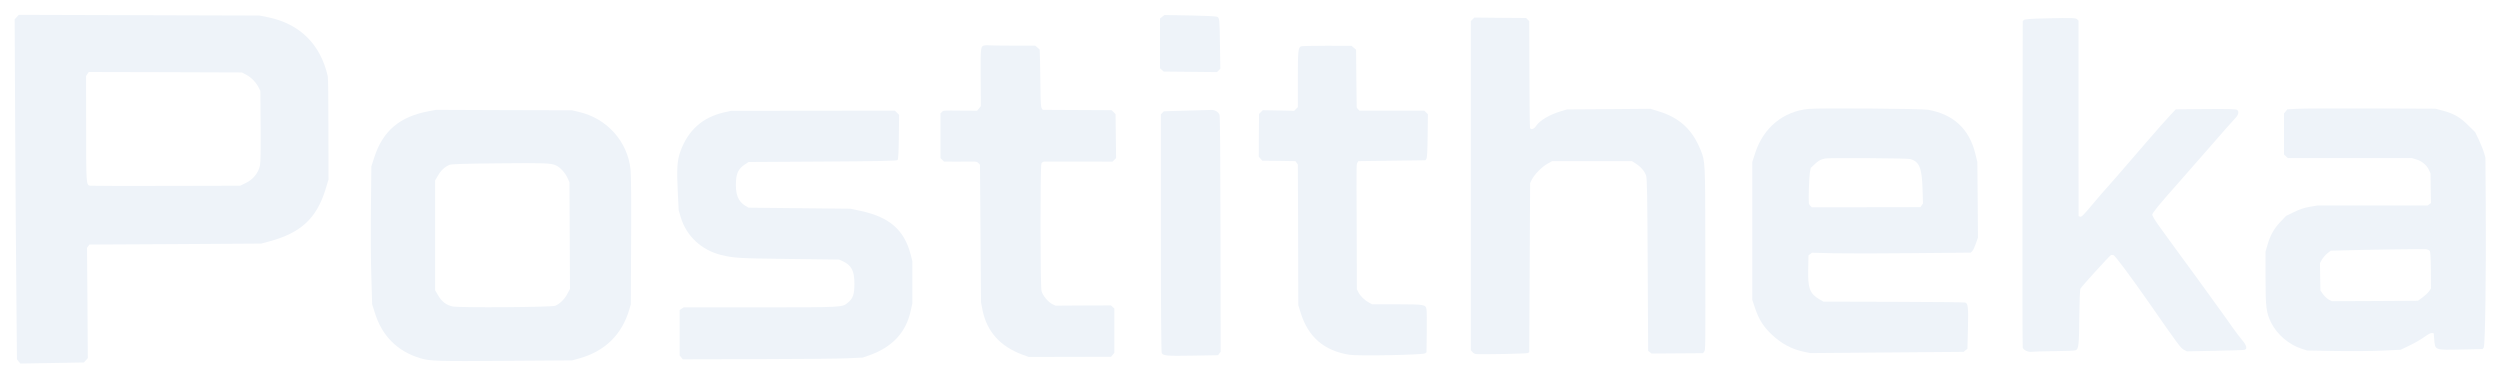
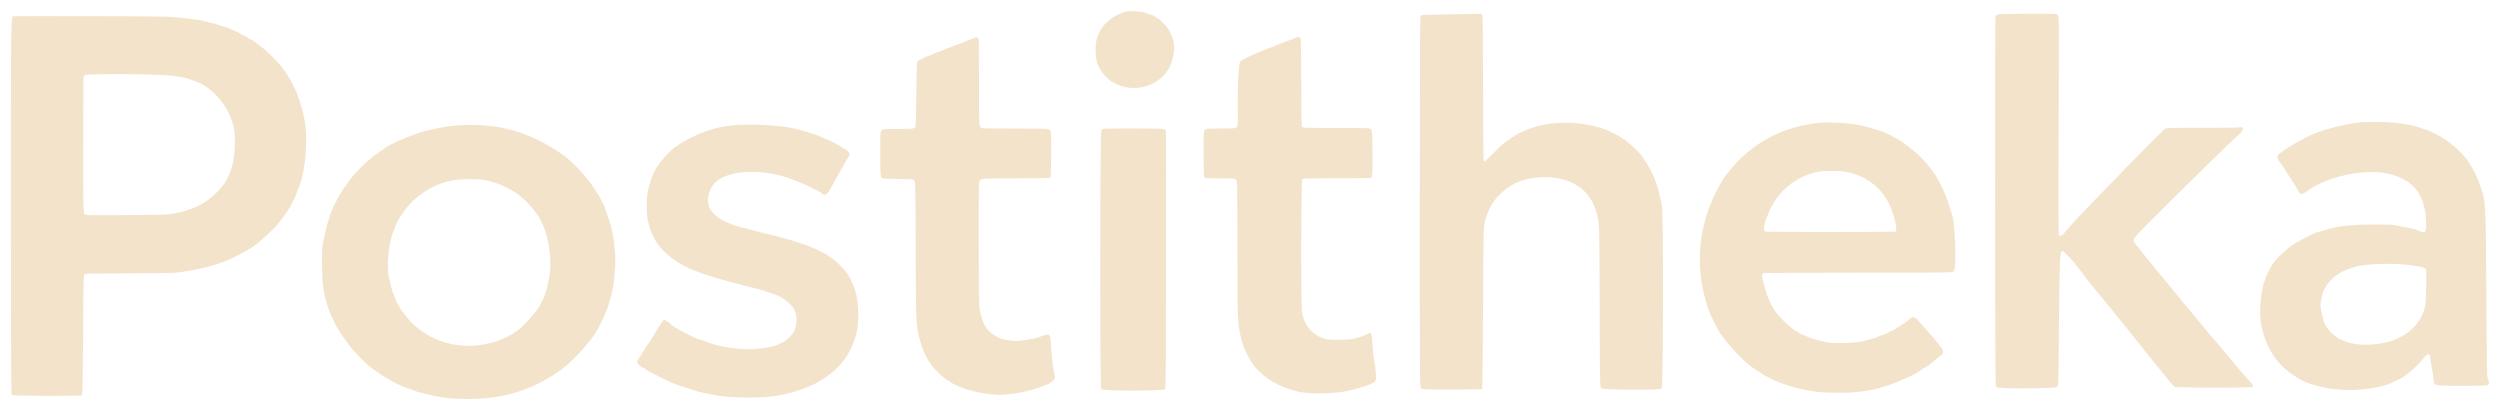
- <svg xmlns="http://www.w3.org/2000/svg" viewBox="0 0 2847 430" role="img" aria-label="Postitheka">
-   <g fill="#EEF3F9" transform="translate(-81 -52) translate(0,510) scale(0.1,-0.1)">
-     <path d="M1001 4386 l-24 -26 6 -1267 c4 -698 10 -1569 14 -1936 l6 -668 19 -25 20 -24 361 6 362 6 23 25 22 25 -4 628 -5 628 14 19 13 18 979 5 978 6 96 26 c356 97 533 261 635 588 l35 115 -1 575 c0 316 -3 586 -7 600 -82 365 -318 598 -678 673 l-100 20 -1370 4 -1371 4 -23 -25z m2615 -658 c55 -29 112 -88 141 -147 l18 -36 3 -400 c2 -269 0 -417 -8 -452 -18 -82 -77 -155 -157 -195 l-68 -33 -845 -2 c-465 -1 -854 0 -866 2 -42 9 -43 27 -43 651 l-1 598 15 23 16 23 872 -2 872 -3 51 -27z" />
-     <path d="M14045 4389 l-25 -20 0 -283 0 -283 21 -19 21 -19 304 -3 303 -3 19 19 19 19 -4 269 c-4 297 -5 309 -32 323 -10 6 -148 12 -309 15 l-291 5 -26 -20z" />
-     <path d="M17580 4360 l-20 -20 0 -1874 0 -1874 18 -21 c9 -12 28 -22 42 -23 93 -6 578 4 590 12 l15 9 5 963 5 963 19 39 c29 58 117 148 178 181 l53 30 455 0 455 0 45 -29 c57 -37 99 -86 116 -136 11 -31 14 -236 18 -1017 l5 -978 19 -15 19 -16 294 2 293 2 13 18 c15 21 15 -18 13 1219 -1 939 -1 946 -52 1073 -94 235 -239 370 -476 443 l-97 30 -475 -4 -475 -3 -73 -22 c-130 -40 -235 -102 -279 -166 -24 -37 -59 -48 -69 -23 -3 8 -6 284 -7 615 l-2 601 -18 18 -18 18 -294 2 -295 3 -20 -20z" />
-     <path d="M24113 4371 c-179 -4 -245 -9 -255 -19 l-13 -13 -3 -1847 c-1 -1016 0 -1857 3 -1870 7 -30 67 -56 109 -48 17 3 130 6 251 7 121 1 230 5 242 10 34 13 40 59 42 384 2 168 7 308 13 318 12 23 326 369 345 380 7 5 21 5 31 2 20 -7 201 -250 410 -550 328 -472 356 -509 392 -528 l35 -18 315 6 c173 3 325 8 338 11 38 8 28 50 -26 113 -26 31 -74 94 -107 141 -32 47 -122 172 -199 278 -78 106 -166 228 -196 271 -30 42 -111 153 -180 246 -69 94 -145 197 -168 230 -24 33 -72 100 -108 150 -35 49 -64 99 -64 110 0 20 88 127 269 330 39 44 199 226 355 405 155 179 299 341 319 362 39 38 48 77 23 97 -10 9 -107 11 -356 9 l-342 -3 -66 -70 c-37 -39 -162 -180 -278 -315 -300 -348 -424 -491 -456 -525 -16 -16 -68 -77 -116 -134 -140 -167 -157 -185 -175 -178 l-16 6 -1 1113 0 1113 -14 14 c-18 18 -58 19 -353 12z" />
-     <path d="M12023 4063 c-46 -9 -47 -15 -45 -363 l2 -328 -21 -27 -22 -26 -176 1 c-220 2 -207 3 -225 -16 l-16 -15 0 -255 0 -254 20 -20 20 -20 138 -1 c75 0 160 0 187 1 38 1 55 -3 68 -18 l17 -18 6 -785 6 -784 18 -91 c50 -241 200 -408 451 -502 l74 -27 469 1 469 1 19 23 18 22 0 253 0 252 -19 17 -20 18 -315 -1 -316 -2 -35 17 c-48 23 -111 99 -124 149 -15 59 -16 1426 -1 1454 6 12 21 21 33 21 12 1 192 0 399 0 l377 -1 21 21 20 20 -3 250 -3 250 -22 23 -23 22 -392 2 -392 2 -12 18 c-9 12 -13 71 -14 207 -1 105 -3 252 -5 326 l-4 135 -25 23 -26 22 -248 0 c-137 0 -261 2 -277 4 -16 2 -39 2 -51 -1z" />
-     <path d="M15624 4052 c-31 -20 -34 -54 -34 -371 l0 -321 -21 -21 -21 -21 -179 4 -178 3 -22 -21 -21 -22 -2 -243 -1 -244 20 -22 20 -23 188 -2 189 -3 14 -19 14 -20 2 -515 c1 -284 2 -644 2 -801 l1 -285 28 -90 c86 -274 266 -429 553 -475 97 -16 837 -2 862 16 l17 12 3 229 c2 125 0 243 -3 260 -10 55 -22 57 -335 58 l-285 0 -35 19 c-48 25 -98 74 -120 116 l-18 36 -2 699 c-3 766 -4 724 10 745 l9 15 381 5 382 5 12 16 c8 12 12 91 14 262 l3 246 -21 21 -20 20 -369 0 -370 0 -15 16 c-9 8 -16 18 -16 22 0 4 -2 153 -4 331 l-3 325 -26 22 -25 22 -284 1 c-156 0 -288 -3 -294 -7z" />
-     <path d="M21409 3340 c-291 -27 -517 -213 -611 -503 l-33 -102 0 -785 0 -785 33 -98 c44 -129 97 -212 193 -301 111 -103 223 -162 362 -192 l72 -15 873 7 874 7 21 18 22 17 6 234 c6 245 1 285 -34 293 -12 3 -380 7 -817 8 l-795 2 -47 27 c-109 65 -132 127 -126 351 l3 149 20 15 20 15 242 -6 c133 -3 540 -3 904 1 l662 6 17 17 c10 10 28 48 41 86 l24 69 -3 430 -4 430 -24 99 c-70 279 -248 444 -537 496 -67 13 -1241 21 -1358 10z m1154 -571 c105 -29 134 -101 141 -345 l5 -161 -15 -21 -14 -21 -619 -1 -619 0 -16 16 c-9 8 -17 23 -17 32 -5 58 4 306 12 349 l10 51 49 46 c26 25 61 48 77 51 15 4 33 8 38 10 28 9 934 4 968 -6z" />
-     <path d="M26972 3341 l-114 -6 -19 -24 -19 -23 0 -234 0 -233 22 -21 22 -20 706 0 706 0 50 -15 c62 -18 117 -63 143 -117 l20 -43 2 -169 3 -168 -19 -14 -19 -14 -627 0 -626 0 -89 -15 c-64 -11 -115 -28 -180 -60 l-91 -44 -68 -72 c-72 -77 -112 -150 -145 -265 l-20 -69 0 -300 c0 -338 8 -395 64 -510 66 -133 205 -252 346 -296 l65 -21 320 -5 c176 -3 415 -1 532 4 l212 10 102 49 c57 27 132 71 168 97 38 28 73 47 85 45 l21 -3 6 -70 c10 -125 1 -122 317 -115 l234 5 13 18 c16 23 28 835 23 1612 l-4 550 -17 58 c-9 32 -36 97 -58 145 l-42 87 -81 80 c-91 91 -162 131 -291 166 l-80 21 -730 3 c-401 1 -781 0 -843 -4z m1506 -1616 c10 -9 13 -63 15 -222 l1 -209 -22 -31 c-12 -18 -46 -49 -74 -70 l-52 -38 -491 -3 -490 -2 -35 18 c-19 11 -48 38 -65 61 l-30 43 -3 156 -2 157 22 39 c13 22 40 53 61 70 l39 31 111 3 c308 9 955 18 977 14 14 -3 31 -10 38 -17z" />
-     <path d="M5695 3314 c-331 -61 -523 -222 -621 -521 l-35 -108 -5 -480 c-3 -264 -1 -617 5 -785 l9 -305 30 -95 c81 -264 257 -441 517 -519 112 -34 198 -36 985 -30 l745 5 80 22 c295 82 489 272 573 562 l16 55 3 714 c3 450 0 753 -6 818 -33 322 -269 586 -591 659 l-75 18 -775 2 -775 3 -80 -15z m1445 -617 c47 -20 104 -81 132 -142 l23 -50 3 -608 3 -608 -32 -59 c-31 -58 -84 -110 -136 -132 -38 -17 -1092 -24 -1169 -8 -70 15 -125 56 -165 127 l-34 58 0 625 0 625 33 56 c32 57 76 98 129 121 21 10 164 14 553 18 540 5 600 3 660 -23z" />
-     <path d="M14320 3320 c-140 -3 -256 -7 -257 -8 -1 -1 -9 -9 -17 -18 l-16 -16 0 -1350 c0 -877 4 -1357 10 -1369 17 -31 58 -34 356 -29 l286 5 14 20 15 20 -2 1334 c-1 865 -5 1344 -11 1363 -12 33 -55 59 -95 56 -15 -1 -143 -5 -283 -8z" />
-     <path d="M9055 3300 c-244 -56 -407 -201 -495 -440 -39 -107 -45 -199 -31 -475 l10 -200 25 -84 c64 -210 235 -369 456 -424 146 -36 198 -39 770 -46 l575 -7 35 -15 c106 -48 140 -110 140 -259 0 -124 -16 -169 -76 -218 -63 -52 -53 -52 -988 -52 l-879 0 -24 -15 -23 -15 0 -259 0 -259 18 -22 18 -22 854 2 c470 1 932 5 1025 10 l170 8 72 25 c262 92 419 259 473 503 l20 89 0 241 0 240 -20 78 c-73 277 -239 422 -563 493 l-122 26 -580 6 -580 6 -35 20 c-87 52 -118 135 -108 291 6 87 34 138 100 181 l42 28 842 5 c638 4 846 8 855 17 9 9 13 85 15 263 l3 252 -24 24 -24 24 -933 -1 -933 -1 -80 -18z" />
+ <svg xmlns="http://www.w3.org/2000/svg" viewBox="0 0 3658 600" role="img" aria-label="Postitheka">
+   <g fill="#F3E3CB" transform="translate(-33 -20) translate(0,642) scale(0.1,-0.1)">
+     <path d="M16815 6053 c-291 -83 -455 -284 -455 -557 0 -86 16 -192 34 -226 8 -14 23 -42 34 -62 33 -62 102 -137 163 -178 268 -178 647 -105 822 157 84 125 123 339 81 448 -9 22 -22 59 -29 82 -36 110 -195 263 -300 289 -16 4 -50 16 -74 27 -45 20 -230 33 -276 20z" />
+     <path d="M21533 6010 c-311 -4 -405 -8 -415 -18 -11 -11 -13 -515 -14 -2724 0 -2613 0 -2712 18 -2730 17 -17 45 -18 452 -18 337 0 437 3 443 12 4 7 10 544 13 1193 5 1180 5 1180 34 1280 63 223 174 370 372 497 221 142 606 167 866 58 225 -96 362 -276 410 -545 20 -105 21 -163 24 -1285 4 -1175 4 -1175 25 -1192 27 -23 852 -28 882 -5 25 18 28 2542 4 2672 -64 333 -121 479 -279 711 -61 91 -216 232 -323 296 -168 100 -276 141 -475 180 -434 85 -884 0 -1170 -221 -19 -14 -47 -34 -62 -44 -23 -15 -120 -109 -242 -234 -34 -35 -51 -41 -59 -19 -3 7 -6 485 -7 1061 0 678 -4 1054 -11 1066 -7 14 -19 18 -47 17 -20 -2 -218 -5 -439 -8z" />
+     <path d="M29576 6010 c-21 -4 -42 -13 -47 -21 -6 -8 -8 -1092 -7 -2717 3 -2663 3 -2704 22 -2718 33 -24 856 -21 885 4 21 17 21 20 26 752 8 980 15 1204 37 1227 17 16 21 14 80 -43 35 -32 83 -85 108 -117 25 -32 60 -77 77 -100 18 -23 42 -53 52 -67 11 -14 41 -54 67 -89 27 -35 57 -74 69 -87 11 -13 30 -36 43 -51 12 -15 64 -78 115 -140 200 -242 443 -542 554 -686 18 -23 42 -53 53 -67 46 -56 149 -183 210 -260 36 -44 75 -93 88 -108 12 -15 45 -55 73 -90 28 -34 60 -67 70 -73 27 -14 1127 -15 1141 -1 13 13 -7 47 -60 100 -20 20 -82 91 -137 157 -54 66 -139 167 -188 225 -49 58 -103 122 -121 143 -17 21 -40 48 -52 60 -21 22 -88 101 -125 147 -100 125 -207 254 -244 295 -16 18 -40 46 -53 61 -13 16 -52 65 -88 109 -36 44 -76 94 -89 110 -67 83 -174 213 -305 370 -80 96 -161 195 -180 221 -19 26 -48 62 -63 80 -64 75 -63 77 159 300 583 584 1304 1290 1348 1319 32 21 60 71 52 92 -5 13 -16 14 -58 9 -28 -4 -275 -7 -549 -6 -420 0 -504 -2 -527 -14 -24 -12 -401 -392 -779 -783 -48 -50 -192 -199 -320 -330 -197 -203 -275 -289 -393 -430 -20 -24 -54 -30 -66 -12 -3 6 -5 340 -4 742 1 403 3 1121 4 1596 3 831 2 865 -16 883 -17 17 -40 18 -421 17 -221 -1 -419 -5 -441 -9z" />
+     <path d="M543 5982 c-57 -8 -53 194 -53 -2788 0 -2344 2 -2743 14 -2753 19 -16 1011 -20 1027 -4 7 7 12 305 15 884 4 804 6 875 21 887 13 9 153 12 617 12 335 0 650 5 711 10 209 20 540 92 665 145 30 12 66 26 80 30 60 17 329 160 413 220 100 71 286 245 352 329 17 21 41 53 55 70 24 29 65 91 121 181 30 48 81 159 107 235 11 30 24 69 31 85 86 235 118 684 67 940 -25 128 -58 249 -82 306 -13 31 -24 63 -24 70 0 14 -67 150 -106 217 -54 94 -111 174 -164 232 -14 14 -45 49 -71 76 -52 56 -140 136 -196 177 -21 15 -58 43 -83 62 -25 19 -50 35 -57 35 -6 0 -24 10 -40 23 -15 13 -44 30 -63 37 -19 8 -50 25 -69 37 -19 13 -39 23 -45 23 -6 0 -38 14 -71 30 -33 16 -68 30 -78 30 -10 0 -43 11 -75 24 -31 13 -92 31 -136 40 -43 9 -97 22 -120 30 -23 8 -147 26 -276 40 -235 26 -235 26 -1350 29 -613 1 -1125 1 -1137 -1z m2331 -873 c82 -11 167 -27 190 -35 22 -8 63 -22 90 -30 263 -83 494 -333 583 -634 59 -198 30 -586 -56 -745 -11 -22 -21 -44 -21 -49 0 -12 -67 -112 -97 -146 -183 -205 -348 -299 -628 -362 -140 -31 -140 -31 -746 -35 -552 -4 -608 -3 -623 12 -18 19 -21 204 -17 1340 1 352 1 648 1 658 0 9 8 25 18 35 28 28 1090 21 1306 -9z" />
+     <path d="M14587 5665 c-13 -7 -49 -21 -78 -30 -30 -10 -63 -24 -74 -31 -11 -6 -45 -19 -75 -28 -30 -8 -73 -24 -95 -36 -21 -11 -46 -20 -55 -20 -8 0 -42 -14 -75 -30 -33 -16 -67 -30 -76 -30 -9 0 -37 -11 -62 -25 -25 -13 -63 -29 -84 -34 -44 -12 -146 -65 -161 -84 -6 -7 -12 -190 -15 -481 -4 -416 -7 -470 -21 -485 -14 -14 -47 -16 -234 -18 -259 -2 -228 1 -252 -23 -19 -19 -20 -33 -20 -343 0 -263 3 -327 14 -343 13 -18 30 -19 239 -22 212 -3 226 -4 243 -24 18 -19 19 -61 22 -1002 3 -1058 4 -1101 57 -1312 35 -143 100 -286 175 -389 45 -61 181 -190 224 -212 17 -9 45 -27 62 -39 17 -13 35 -24 40 -24 5 0 30 -11 54 -24 149 -79 494 -146 679 -131 204 16 405 59 546 116 28 12 68 27 91 35 64 23 118 77 110 111 -30 132 -53 324 -60 502 -5 131 -25 142 -156 84 -38 -17 -105 -31 -211 -46 -151 -20 -159 -20 -258 -4 -57 9 -113 22 -126 29 -12 7 -42 24 -66 37 -128 69 -192 183 -228 411 -7 42 -11 386 -11 953 0 888 0 888 25 912 24 25 24 25 518 25 370 0 496 3 505 12 9 9 12 100 12 350 0 338 0 338 -23 352 -19 13 -93 15 -502 15 -264 0 -487 2 -496 6 -34 13 -36 49 -34 665 0 338 -2 625 -6 636 -10 28 -31 35 -62 19z" />
+     <path d="M19285 5668 c-18 -11 -46 -22 -225 -88 -41 -15 -88 -35 -105 -44 -16 -9 -37 -16 -45 -16 -9 0 -42 -13 -75 -30 -33 -16 -66 -30 -73 -30 -13 0 -112 -44 -221 -98 -29 -15 -59 -36 -66 -47 -21 -32 -37 -330 -34 -647 3 -267 1 -289 -16 -308 -17 -19 -30 -20 -232 -20 -200 0 -214 -1 -233 -20 -19 -19 -20 -33 -20 -346 0 -205 4 -332 10 -345 10 -18 23 -19 229 -19 209 0 219 -1 237 -21 18 -20 19 -52 20 -1018 1 -1068 0 -1056 54 -1306 10 -47 55 -171 72 -200 6 -11 22 -42 36 -69 76 -157 238 -309 427 -401 84 -41 126 -57 278 -100 166 -48 582 -40 787 15 41 11 100 26 130 34 106 27 214 73 233 98 20 27 13 144 -19 323 -8 44 -18 140 -21 213 -7 159 -19 187 -69 159 -57 -32 -166 -69 -232 -79 -91 -14 -316 -14 -377 1 -195 45 -329 198 -355 404 -17 141 -13 1922 5 1937 11 9 134 12 502 11 268 -1 494 3 501 7 25 17 29 80 25 383 -3 235 -7 309 -18 325 -13 21 -17 21 -506 21 -474 1 -494 1 -506 20 -10 14 -13 158 -13 647 -1 391 -5 636 -11 648 -11 20 -44 23 -74 6z" />
+     <path d="M34870 4430 c-181 -18 -468 -85 -645 -152 -180 -67 -555 -290 -570 -338 -7 -23 11 -69 39 -100 13 -14 41 -54 62 -90 22 -36 47 -76 57 -90 10 -14 36 -54 59 -90 22 -36 51 -81 64 -101 13 -19 24 -40 24 -45 0 -16 34 -44 52 -44 9 0 44 20 78 46 291 214 844 331 1190 251 379 -88 548 -319 550 -754 0 -107 -18 -120 -109 -78 -30 14 -95 32 -145 41 -50 8 -125 23 -166 32 -61 14 -127 17 -360 17 -320 0 -523 -24 -718 -86 -51 -16 -97 -29 -103 -29 -15 0 -275 -131 -324 -163 -121 -80 -249 -198 -314 -290 -34 -47 -111 -198 -111 -216 0 -6 -11 -37 -24 -69 -25 -60 -56 -289 -56 -417 0 -368 180 -728 454 -911 39 -26 82 -55 96 -64 169 -113 523 -189 820 -176 241 9 489 60 582 119 13 8 34 18 48 22 92 27 282 184 396 328 59 75 94 71 94 -10 0 -15 9 -68 19 -118 11 -49 23 -123 27 -163 12 -126 -20 -117 411 -117 302 0 371 2 386 14 21 18 22 43 0 84 -15 29 -17 137 -23 1257 -8 1372 -5 1330 -94 1585 -46 133 -90 220 -179 354 -71 107 -236 255 -382 343 -74 44 -205 108 -223 108 -7 0 -38 11 -70 24 -119 50 -364 87 -597 91 -115 2 -248 0 -295 -5z m630 -2080 c176 -15 292 -38 315 -60 18 -18 19 -33 16 -237 -1 -120 -6 -247 -11 -283 -21 -148 -108 -294 -241 -401 -39 -32 -59 -45 -149 -94 -73 -39 -174 -68 -309 -87 -186 -26 -381 -9 -487 43 -33 16 -65 29 -70 29 -16 0 -108 73 -144 115 -69 79 -87 117 -116 248 -28 122 -27 158 6 286 40 157 203 318 375 370 22 7 63 22 92 33 108 42 464 60 723 38z" />
+     <path d="M26945 4423 c-445 -50 -806 -210 -1118 -495 -83 -75 -228 -243 -272 -314 -76 -122 -102 -170 -152 -278 -229 -499 -263 -1043 -99 -1567 20 -63 40 -123 45 -134 104 -224 133 -276 220 -386 150 -190 315 -350 451 -440 108 -71 154 -99 163 -99 5 0 21 -8 35 -18 69 -46 308 -131 458 -162 214 -45 256 -50 459 -56 425 -13 714 44 1085 213 41 19 84 39 95 46 11 6 43 24 71 39 29 16 57 35 64 43 7 8 18 15 25 15 19 0 137 88 203 151 15 14 39 33 55 42 41 26 37 72 -11 128 -21 24 -45 54 -53 66 -16 24 -91 111 -147 171 -18 20 -63 71 -100 115 -77 90 -109 97 -165 37 -15 -17 -45 -39 -66 -49 -20 -11 -43 -27 -50 -35 -8 -9 -19 -16 -25 -16 -6 0 -28 -14 -50 -30 -21 -16 -51 -32 -66 -35 -16 -3 -34 -13 -41 -21 -6 -8 -37 -21 -68 -30 -31 -9 -73 -25 -93 -35 -21 -11 -61 -24 -90 -30 -29 -6 -82 -20 -118 -31 -90 -28 -441 -38 -540 -14 -142 33 -247 63 -270 78 -14 9 -43 21 -65 28 -22 7 -49 20 -60 29 -11 10 -32 22 -46 28 -43 18 -169 129 -241 210 -106 122 -169 249 -224 453 -39 145 -41 166 -15 180 13 7 468 10 1400 10 1380 0 1380 0 1393 23 37 64 15 703 -29 821 -8 22 -23 73 -33 111 -23 89 -105 289 -141 345 -5 8 -19 35 -32 60 -12 25 -30 56 -40 70 -90 127 -127 173 -194 242 -108 111 -317 271 -390 299 -15 6 -35 16 -43 24 -47 41 -312 130 -495 167 -149 29 -453 46 -580 31z m381 -714 c292 -53 519 -218 644 -469 79 -160 135 -409 92 -410 -243 -7 -1892 -5 -1904 1 -34 18 -18 110 47 268 133 323 400 544 736 610 64 13 315 13 385 0z" />
+     <path d="M11030 4384 c-290 -34 -533 -126 -798 -300 -80 -52 -188 -164 -277 -286 -45 -60 -96 -181 -128 -298 -47 -172 -47 -423 1 -580 72 -240 179 -378 412 -532 30 -20 69 -42 85 -49 17 -7 41 -20 54 -28 74 -46 370 -148 571 -197 36 -9 101 -26 145 -39 77 -22 175 -48 315 -81 36 -9 90 -25 120 -36 30 -11 75 -25 100 -33 139 -41 277 -144 326 -242 54 -109 31 -294 -46 -365 -10 -10 -22 -23 -27 -30 -15 -24 -93 -79 -130 -92 -21 -8 -53 -22 -71 -31 -45 -23 -273 -55 -392 -55 -217 0 -467 44 -635 112 -27 11 -70 26 -96 32 -25 7 -63 23 -85 35 -21 11 -55 28 -74 36 -19 8 -60 30 -92 48 -31 17 -79 45 -107 61 -28 16 -51 33 -51 37 0 10 -88 69 -103 69 -14 0 -68 -82 -172 -261 -16 -28 -41 -65 -55 -83 -15 -17 -46 -65 -70 -106 -25 -41 -57 -93 -72 -114 -16 -21 -28 -46 -28 -54 0 -18 66 -82 84 -82 7 0 26 -10 42 -22 28 -23 49 -35 207 -114 167 -85 241 -115 397 -161 47 -13 101 -31 120 -39 34 -14 154 -40 310 -69 195 -35 580 -43 820 -15 86 10 268 50 350 77 142 48 179 62 201 76 13 8 35 18 49 22 25 7 58 27 173 100 226 146 370 344 454 625 42 140 42 442 1 596 -30 111 -82 233 -129 301 -40 57 -173 191 -224 224 -103 67 -139 89 -147 89 -5 0 -25 11 -46 24 -20 14 -56 29 -79 36 -23 6 -45 15 -48 20 -3 5 -32 17 -63 25 -31 9 -86 26 -122 39 -76 28 -188 60 -320 92 -234 57 -269 66 -340 86 -41 11 -100 26 -130 33 -259 63 -417 153 -490 280 -61 107 -34 264 65 374 169 186 659 221 1080 77 179 -61 446 -184 490 -226 43 -41 76 -22 130 76 17 30 77 138 134 241 57 104 112 199 122 212 38 48 26 73 -55 125 -100 63 -238 134 -305 157 -29 10 -59 23 -65 27 -17 13 -227 78 -346 107 -224 55 -686 79 -940 49z" />
+     <path d="M6950 4379 c-90 -9 -122 -14 -335 -59 -192 -41 -579 -202 -670 -279 -11 -10 -47 -35 -80 -56 -154 -101 -377 -323 -461 -461 -11 -19 -30 -44 -42 -57 -12 -13 -22 -28 -22 -34 0 -6 -11 -24 -24 -40 -13 -15 -33 -48 -44 -73 -12 -25 -26 -52 -31 -60 -24 -38 -81 -174 -87 -208 -4 -20 -13 -50 -21 -65 -13 -27 -47 -170 -80 -337 -11 -58 -13 -135 -10 -335 5 -310 21 -408 111 -661 11 -33 28 -71 37 -85 9 -13 20 -35 24 -49 12 -40 141 -252 157 -258 5 -2 16 -18 25 -35 36 -70 288 -337 368 -390 22 -15 60 -42 85 -61 115 -88 366 -219 470 -246 25 -7 57 -18 72 -26 15 -8 56 -20 90 -28 35 -8 99 -23 143 -35 374 -97 972 -72 1310 56 22 9 69 26 105 38 36 12 79 30 95 39 17 9 46 23 65 31 32 14 66 33 200 110 25 14 59 36 75 48 17 12 56 42 89 66 133 99 326 304 459 488 66 92 178 327 213 448 8 28 26 88 39 135 39 137 68 448 56 602 -23 272 -46 389 -112 563 -10 28 -26 75 -35 105 -9 30 -22 62 -29 70 -7 8 -20 33 -29 55 -10 22 -27 56 -40 75 -13 19 -41 62 -62 95 -116 178 -330 403 -480 505 -502 343 -977 465 -1594 409z m440 -789 c327 -52 599 -223 793 -498 20 -28 37 -55 37 -58 0 -4 10 -23 23 -43 74 -118 138 -391 140 -596 2 -137 -3 -176 -48 -380 -13 -58 -55 -174 -75 -205 -6 -8 -22 -39 -36 -68 -15 -28 -29 -52 -33 -52 -4 0 -14 -13 -23 -28 -32 -54 -239 -272 -258 -272 -4 0 -27 -16 -51 -35 -24 -19 -49 -35 -55 -35 -6 0 -27 -11 -47 -25 -20 -13 -59 -31 -85 -39 -27 -8 -62 -21 -78 -29 -16 -8 -92 -28 -169 -43 -435 -89 -892 72 -1151 406 -21 28 -51 66 -66 84 -16 19 -28 38 -28 43 0 6 -13 30 -30 54 -16 24 -30 51 -30 60 0 8 -11 38 -25 65 -13 27 -32 82 -40 124 -8 41 -22 97 -30 123 -46 154 -9 555 66 700 10 21 19 44 19 51 0 8 16 45 36 83 179 338 496 563 864 613 84 11 307 11 380 0z" />
+     <path d="M16446 4318 c-22 -32 -24 -3763 -3 -3793 21 -28 913 -27 934 1 11 15 13 361 14 1883 1 1026 0 1875 -1 1886 -4 44 -10 45 -481 45 -448 0 -448 0 -463 -22z" />
  </g>
</svg>
